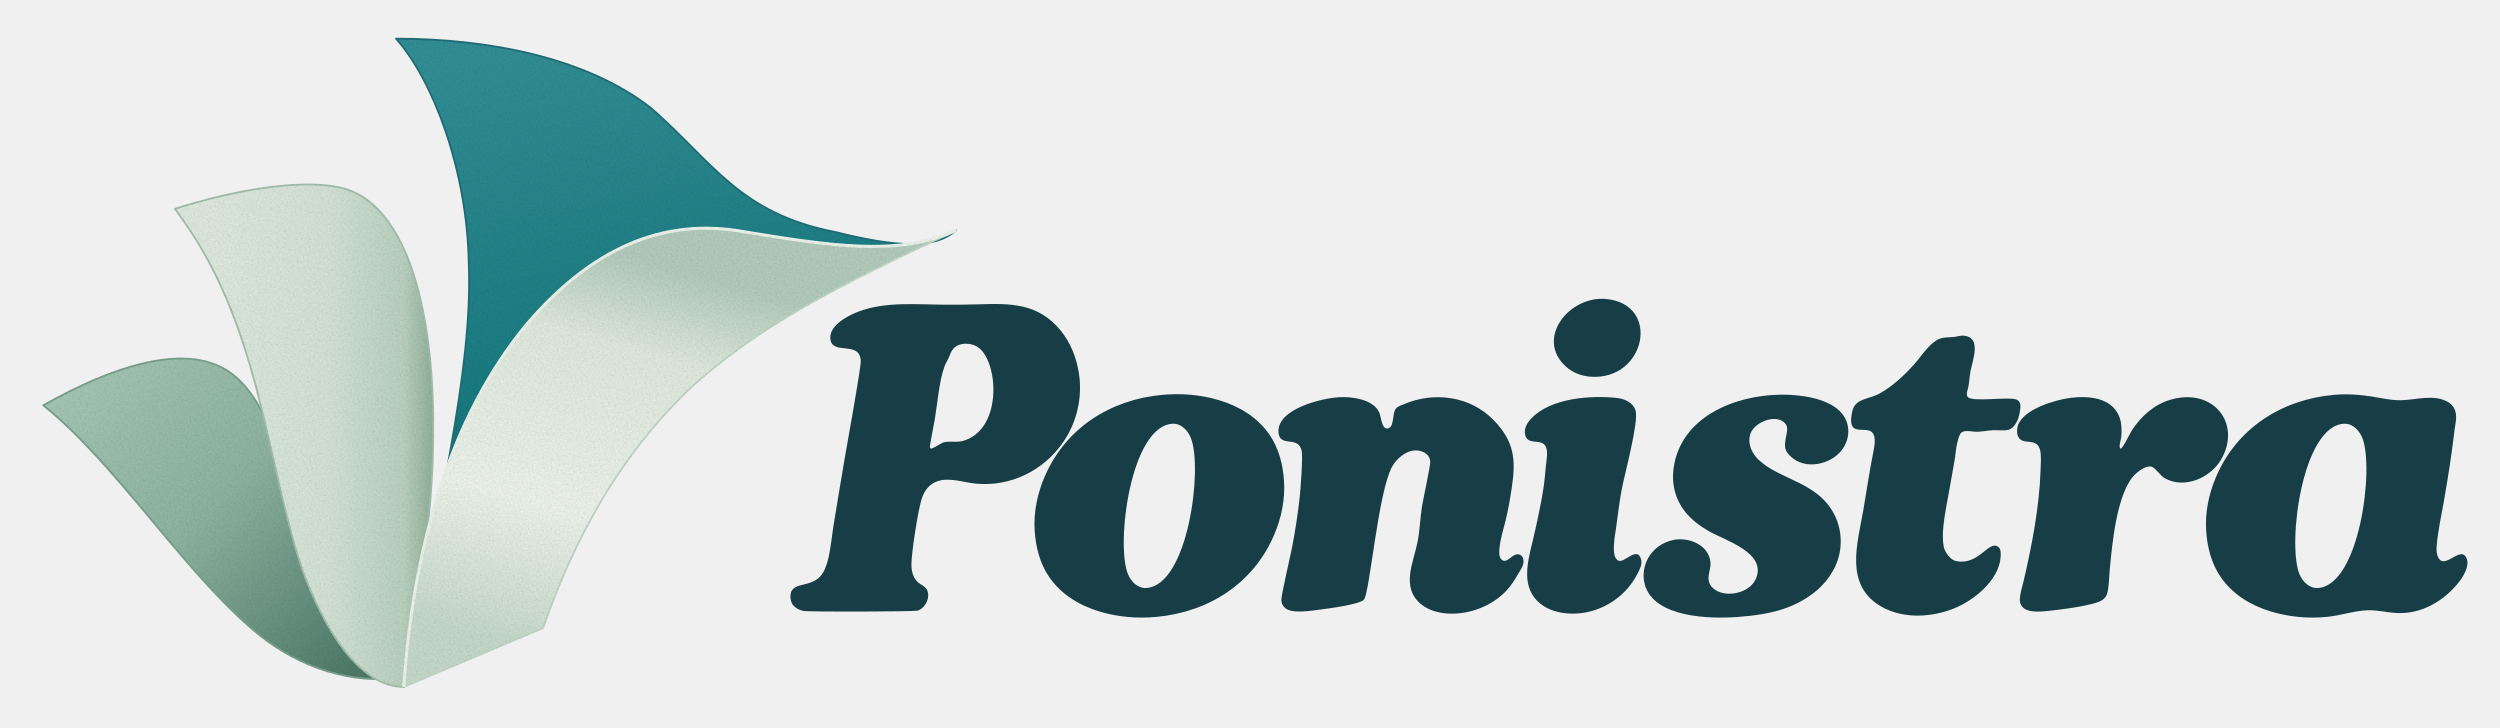
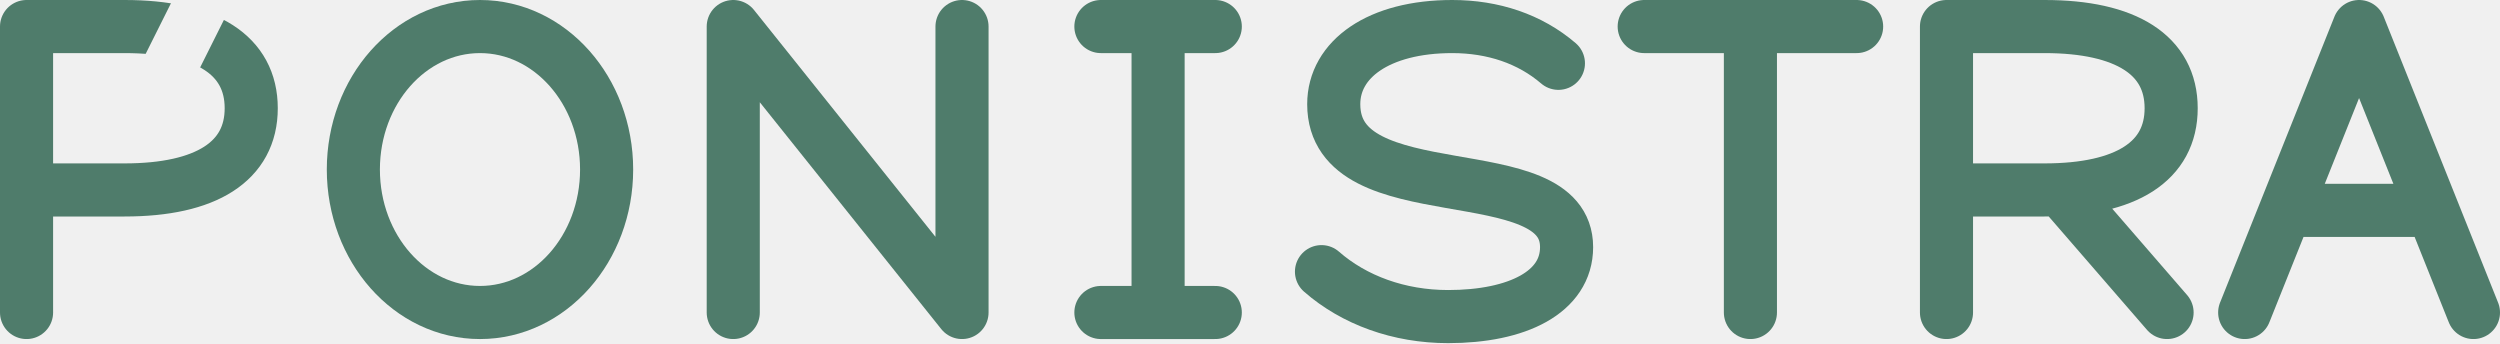
- <svg xmlns="http://www.w3.org/2000/svg" width="1616" height="470" viewBox="70 85 1616 470">
+ <svg xmlns="http://www.w3.org/2000/svg" width="612" height="84" viewBox="11.5 6.5 612 84" role="img" aria-label="Ponistra">
  <defs>
-     <linearGradient id="sage" x1="110" y1="330" x2="300" y2="515" gradientUnits="userSpaceOnUse">
-       <stop stop-color="#A7C9B7" />
-       <stop offset=".48" stop-color="#8FB5A2" />
-       <stop offset="1" stop-color="#4F7C6B" />
-     </linearGradient>
-     <linearGradient id="eucalyptus" x1="205" y1="360" x2="355" y2="360" gradientUnits="userSpaceOnUse">
-       <stop stop-color="#E0EBE0" />
-       <stop offset=".5" stop-color="#D6E5D8" />
-       <stop offset=".84" stop-color="#BCD3C1" />
-       <stop offset="1" stop-color="#86A991" />
-     </linearGradient>
-     <linearGradient id="petrol" x1="350" y1="130" x2="430" y2="495" gradientUnits="userSpaceOnUse">
-       <stop stop-color="#328F96" />
-       <stop offset=".55" stop-color="#197D83" />
-       <stop offset="1" stop-color="#125C65" />
-     </linearGradient>
-     <linearGradient id="reverse" x1="465" y1="247" x2="394" y2="500" gradientUnits="userSpaceOnUse">
-       <stop stop-color="#B4CDBD" />
-       <stop offset=".22" stop-color="#E1EBDF" />
-       <stop offset=".65" stop-color="#EFF5ED" />
-       <stop offset="1" stop-color="#C8DBCC" />
-     </linearGradient>
-     <filter id="paper" x="-.02" y="-.02" width="1.04" height="1.04" color-interpolation-filters="sRGB">
-       <feTurbulence type="fractalNoise" baseFrequency=".75" numOctaves="3" seed="8" result="grain" />
-       <feColorMatrix in="grain" type="saturate" values="0" />
-       <feComponentTransfer>
-         <feFuncR type="linear" slope=".16" intercept=".84" />
-         <feFuncG type="linear" slope=".16" intercept=".84" />
-         <feFuncB type="linear" slope=".16" intercept=".84" />
-       </feComponentTransfer>
-       <feComposite in2="SourceGraphic" operator="in" />
-       <feBlend in="SourceGraphic" mode="multiply" />
-     </filter>
+     <mask id="cut" maskUnits="userSpaceOnUse" x="0" y="0" width="96" height="96">
+       <rect width="96" height="96" fill="#fff" />
+       <path d="M55 4h15L53 38H38Z" fill="#000" />
+     </mask>
  </defs>
-   <g id="mark" stroke-linejoin="round" filter="url(#paper)">
-     <path fill="url(#sage)" stroke="#7BA38E" stroke-width="1.2" d="M98 347C144 321 184 310 210 321C240 333 253 380 269 436C278 471 294 504 319 524C284 525 253 510 230 489C185 449 144 384 98 347Z" />
-     <path fill="url(#eucalyptus)" stroke="#A5C1AD" stroke-width="1.2" d="M183 220C224 207 268 200 293 207C339 221 351 303 350 366C350 424 339 476 331 529C302 529 279 491 265 452C241 379 238 292 183 220Z" />
-     <path fill="url(#petrol)" stroke="#216F78" stroke-width="1.2" d="M326 110C385 110 449 122 491 155C531 190 548 223 610 235C650 245 674 246 688 234C650 251 607 244 546 234C492 226 448 251 411 294C360 355 337 441 331 529C352 420 376 324 373 255C372 195 350 137 326 110Z" />
-     <path fill="url(#reverse)" stroke="#C2D8C7" stroke-width="1.2" d="M331 529C337 441 360 355 411 294C448 251 492 226 546 234C607 244 650 251 688 234C613 269 559 296 514 338C471 380 442 431 421 491Z" />
-     <path fill="none" stroke="#EDF5EC" stroke-width="2" d="M331 529C337 441 360 355 411 294C448 251 492 226 546 234C607 244 650 251 688 234" />
-   </g>
-   <g id="wordmark" fill="#173E46" transform="translate(547.0 270)">
-     <path d="M550.85 58.48C586.94 61.37 597.06 11.20 560.81 8.24C537.20 6.31 515.37 33.72 535.05 51.81C539.39 55.79 545.01 58.01 550.85 58.48Z M116.20 209.71C121.04 208.08 124.41 201.51 122.39 196.72C120.51 192.25 115.63 193.59 113.12 186.34C112.39 184.22 112.15 182.01 112.14 179.78C112.14 172.33 116.39 145.21 118.58 138.08C119.33 135.61 120.37 133.20 121.95 131.13C124.77 127.43 128.99 125.45 133.58 125.13C140.41 124.67 147.22 127.01 153.99 127.63C176.43 129.70 197.69 119.15 210.37 100.63C219.19 87.76 222.79 71.68 220.41 56.27C218.86 46.20 214.94 36.27 208.40 28.39C193.97 10.99 176.33 11.02 155.65 11.71C148.56 11.95 141.48 11.96 134.39 11.95C115.90 11.91 95.88 9.74 78.20 16.30C71.37 18.83 58.76 25.25 59.76 34.17C60.96 44.90 78.79 34.97 79.39 48.17C79.61 52.88 70.47 102.61 68.96 111.64C66.59 125.79 64.15 139.93 61.88 154.10C60.77 161.08 60.14 168.21 58.63 175.11C58.00 177.98 57.08 180.86 55.86 183.54C50.02 196.43 35.03 189.63 33.97 199.58C33.77 201.48 34.10 203.71 35.10 205.36C36.54 207.71 39.61 209.37 42.26 209.89C46.00 210.63 114.27 210.35 116.20 209.71Z M765.93 212.84C773.47 212.36 781.10 210.56 788.00 207.47C801.05 201.64 817.34 187.68 816.22 171.95C816.11 170.44 815.64 168.97 814.24 168.18C808.61 165.01 803.09 178.05 790.79 178.04C788.18 178.04 785.94 177.60 783.96 175.82C781.77 173.83 779.97 171.18 779.41 168.26C778.64 164.15 778.77 159.65 779.16 155.51C779.97 146.93 781.93 138.46 783.36 129.97C784.45 123.54 785.69 117.13 786.74 110.70C787.08 108.58 787.14 106.41 787.55 104.30C788.00 102.03 789.05 96.37 790.63 94.83C791.36 94.11 792.31 93.81 793.31 93.69C795.72 93.37 798.27 94.14 800.71 94.10C804.31 94.04 807.90 93.24 811.52 93.09C814.26 92.97 817.07 93.38 819.80 93.08C820.69 92.98 821.56 92.82 822.36 92.41C825.54 90.82 827.60 86.31 828.26 83.01C828.71 80.72 829.55 77.34 828.49 75.14C827.99 74.13 827.15 73.51 826.10 73.15C820.73 71.36 797.51 75.09 794.93 71.58C793.58 69.74 795.02 66.84 795.39 64.87C796.01 61.51 796.11 58.08 796.77 54.72C798.15 47.67 804.18 32.63 791.94 31.95C790.10 31.84 788.38 32.51 786.59 32.73C782.63 33.21 778.63 32.63 775.06 34.79C769.02 38.44 764.93 45.31 760.32 50.49C754.00 57.58 746.40 64.65 738.06 69.31C730.91 73.31 722.20 72.37 720.33 80.80C714.98 104.87 739.37 80.38 734.07 106.33C731.47 119.08 729.68 132.03 727.43 144.86C723.66 166.41 715.28 192.69 738.29 206.65C746.49 211.62 756.44 213.43 765.93 212.84Z M124.65 104.88C124.11 104.58 124.07 103.88 124.06 103.33C124.06 102.86 126.92 87.96 127.28 85.85C129.04 75.43 130.02 61.28 133.61 51.62C134.31 49.73 135.44 48.08 136.26 46.25C137.22 44.08 137.81 41.89 139.50 40.12C143.05 36.40 149.90 36.48 154.21 38.83C167.57 46.10 171.56 87.66 149.42 98.50C142.26 102.01 139.19 99.65 133.20 100.88C131.28 101.28 125.73 105.49 124.65 104.88Z M270.71 213.74C304.24 210.60 333.14 192.25 346.60 160.76C351.25 149.88 353.73 138.00 353.01 126.15C352.36 115.53 349.67 104.77 343.56 95.93C335.73 84.61 323.88 77.52 310.87 73.64C299.05 70.12 286.72 69.12 274.46 70.22C240.91 73.25 211.96 91.49 198.35 122.91C193.59 133.90 191.05 145.98 191.81 157.98C192.47 168.50 195.14 179.19 201.17 187.96C209.02 199.37 220.97 206.50 234.06 210.39C245.95 213.92 258.37 214.90 270.71 213.74Z M646.29 213.80C657.00 213.02 668.12 211.52 678.22 207.76C685.06 205.21 691.58 201.53 697.16 196.81C705.55 189.71 711.53 179.95 712.66 168.90C713.32 162.41 712.34 155.75 709.73 149.76C699.48 126.31 673.80 125.74 659.61 112.07C655.14 107.75 652.32 101.23 654.60 95.07C657.47 87.33 672.49 81.88 677.48 89.44C679.89 93.09 675.42 100.31 677.31 105.73C677.93 107.53 679.33 108.94 680.69 110.22C689.78 118.81 705.91 115.50 713.28 106.24C716.48 102.21 718.23 96.98 717.64 91.82C715.52 73.11 688.61 69.93 673.88 70.12C644.01 70.51 609.06 84.70 604.75 118.06C603.47 127.99 605.90 137.79 612.17 145.66C616.29 150.81 621.59 154.90 627.28 158.19C637.65 164.20 665.88 172.34 657.79 189.56C652.97 199.84 634.37 202.20 628.57 193.16C627.71 191.81 627.42 190.31 627.41 188.73C627.39 185.13 629.06 181.82 628.62 178.18C627.29 166.94 614.41 162.00 604.56 164.05C597.67 165.48 591.56 169.80 588.21 176.03C585.47 181.11 584.64 187.22 586.20 192.81C592.22 214.42 628.38 215.12 646.29 213.80Z M1027.84 213.67C1036.42 212.76 1044.78 209.79 1053.41 209.49C1059.58 209.27 1065.59 210.85 1071.72 211.23C1088.13 212.26 1103.13 203.42 1112.94 190.63C1115.59 187.17 1119.19 180.80 1117.56 176.32C1113.87 166.15 1102.44 185.37 1098.57 174.11C1097.86 172.04 1097.93 169.62 1098.11 167.47C1098.93 157.80 1101.14 148.14 1102.80 138.58C1105.41 123.58 1107.78 108.65 1109.54 93.53C1109.99 89.59 1111.17 85.71 1110.35 81.72C1109.66 78.38 1107.61 75.90 1104.59 74.40C1095.53 69.91 1085.30 73.36 1075.74 73.68C1071.55 73.82 1067.43 73.32 1063.31 72.55C1052.80 70.58 1042.68 69.27 1031.96 70.21C998.14 73.14 968.89 91.65 955.39 123.41C950.76 134.32 948.29 146.25 949.07 158.11C949.75 168.69 952.48 179.40 958.59 188.19C966.34 199.34 978.05 206.39 990.88 210.27C1002.83 213.87 1015.43 214.99 1027.84 213.67Z M459.07 211.61C472.94 212.36 487.68 206.69 497.11 196.40C499.88 193.39 502.00 189.92 504.09 186.42C505.84 183.48 508.57 179.91 507.64 176.25C507.34 175.10 506.68 174.10 505.56 173.62C500.80 171.57 497.54 179.88 493.79 176.86C492.62 175.91 492.25 174.41 492.13 172.98C492.03 171.83 492.15 170.63 492.26 169.48C492.81 163.33 494.67 157.74 496.13 151.80C497.84 144.83 499.09 137.75 500.16 130.66C502.91 112.54 502.11 100.78 488.78 86.86C481.23 78.98 471.30 73.93 460.51 72.35C450.33 70.85 440.34 72.17 430.88 76.10C428.93 76.91 426.50 77.55 425.15 79.30C422.78 82.35 424.50 91.56 419.84 91.98C416.04 92.32 415.79 84.48 414.60 81.76C412.56 77.09 407.70 74.54 402.99 73.24C398.22 71.93 393.36 71.49 388.43 71.77C377.19 72.42 348.19 79.47 349.44 94.51C350.29 104.69 362.12 96.18 364.40 106.35C365.26 110.22 363.68 131.16 363.14 136.18C361.97 146.96 360.34 157.66 358.29 168.32C357.21 173.96 351.30 199.35 351.26 202.58C351.23 204.61 351.99 206.41 353.46 207.82C357.96 212.10 371.01 209.69 376.85 208.95C381.90 208.31 401.75 205.77 404.65 202.59C408.37 198.50 413.85 132.73 422.85 116.69C425.01 112.84 428.38 109.52 432.35 107.57C435.71 105.91 439.51 105.59 442.97 107.18C445.49 108.34 447.21 110.30 447.52 113.12C447.78 115.59 442.96 137.54 442.20 142.20C440.95 149.89 440.81 157.73 439.29 165.38C436.65 178.68 428.48 194.39 441.27 205.30C446.18 209.48 452.73 211.26 459.07 211.61Z M537.36 211.61C555.54 212.54 573.18 202.21 581.41 185.98C582.86 183.13 584.75 179.78 583.78 176.46C581.26 167.85 573.15 178.94 569.28 177.47C563.87 175.42 567.06 160.62 567.65 156.09C568.74 147.66 569.81 139.22 571.39 130.86C573.20 121.33 582.36 87.66 580.25 80.44C578.77 75.40 573.39 72.84 568.49 72.28C551.38 70.34 525.06 72.24 512.66 85.69C509.94 88.65 507.83 92.22 508.97 96.44C511.30 105.08 525.07 94.21 522.77 111.75C522.04 117.27 521.74 122.82 521.01 128.34C520.06 135.55 518.55 142.70 517.07 149.82C515.97 155.06 514.80 160.29 513.53 165.49C510.25 178.90 506.07 195.19 518.73 205.27C523.97 209.44 530.76 211.27 537.36 211.61Z M847.42 209.84C854.35 209.10 877.44 206.42 882.24 202.65C883.45 201.70 884.47 200.46 884.97 198.99C886.24 195.22 886.30 188.00 886.69 183.84C888.23 167.38 891.17 133.19 903.17 121.59C905.46 119.38 910.21 115.85 913.63 116.61C916.09 117.15 919.32 122.41 922.17 124.04C934.96 131.34 951.71 124.00 958.70 112.08C972.12 89.20 954.02 65.24 926.06 73.36C915.48 76.43 907.14 83.97 901.16 93.02C899.95 94.85 895.01 105.19 893.79 104.96C892.17 104.64 894.02 98.99 894.14 97.86C894.62 93.40 894.52 88.26 892.80 84.06C887.73 71.72 872.41 70.71 861.07 72.22C851.23 73.53 830.94 79.49 827.37 90.01C826.67 92.07 826.58 95.06 827.47 97.08C830.34 103.52 839.70 97.09 841.77 106.14C842.61 109.83 842.12 115.51 842.00 119.37C841.28 142.36 836.33 168.21 831.05 190.61C830.24 194.03 828.16 200.60 828.69 203.91C829.94 211.85 841.65 210.46 847.42 209.84Z M264.07 195.07C258.42 195.45 254.05 190.93 252.06 185.99C244.14 166.31 253.94 89.94 281.12 88.90C286.63 88.69 290.89 93.33 292.79 98.14C300.62 117.93 290.94 193.29 264.07 195.07Z M1021.23 195.08C1015.69 195.39 1011.35 190.96 1009.36 186.11C1001.33 166.53 1011.21 89.49 1038.56 88.90C1043.96 88.78 1048.15 93.41 1050.02 98.11C1057.87 117.78 1048.11 193.56 1021.23 195.08Z" />
+   <g fill="none" stroke="#4f7c6b" stroke-width="13" stroke-linecap="round" stroke-linejoin="round">
+     <path mask="url(#cut)" d="M18 83V13h24c20 0 31 7 31 20S62 53 42 53H18" />
+     <ellipse transform="translate(81)" cx="48" cy="48" rx="31" ry="35" />
+     <path transform="translate(176)" d="M15 83V13l56 70V13" />
+     <path transform="translate(273)" d="M8 13h28M22 13v70M8 83h28" />
+     <path transform="translate(323)" d="M70 22c-7-6-16-9-26-9-18 0-29 8-29 19 0 27 57 12 57 35 0 11-12 17-29 17-12 0-23-4-31-11" />
+     <path transform="translate(404)" d="M10 13h52M36 13v70" />
+     <path transform="translate(470)" d="M18 83V13h24c20 0 31 7 31 20S62 53 42 53H18M46 53l26 30" />
+     <path transform="translate(553)" d="M8 83 36 13l28 70M19 58h34" />
  </g>
</svg>
